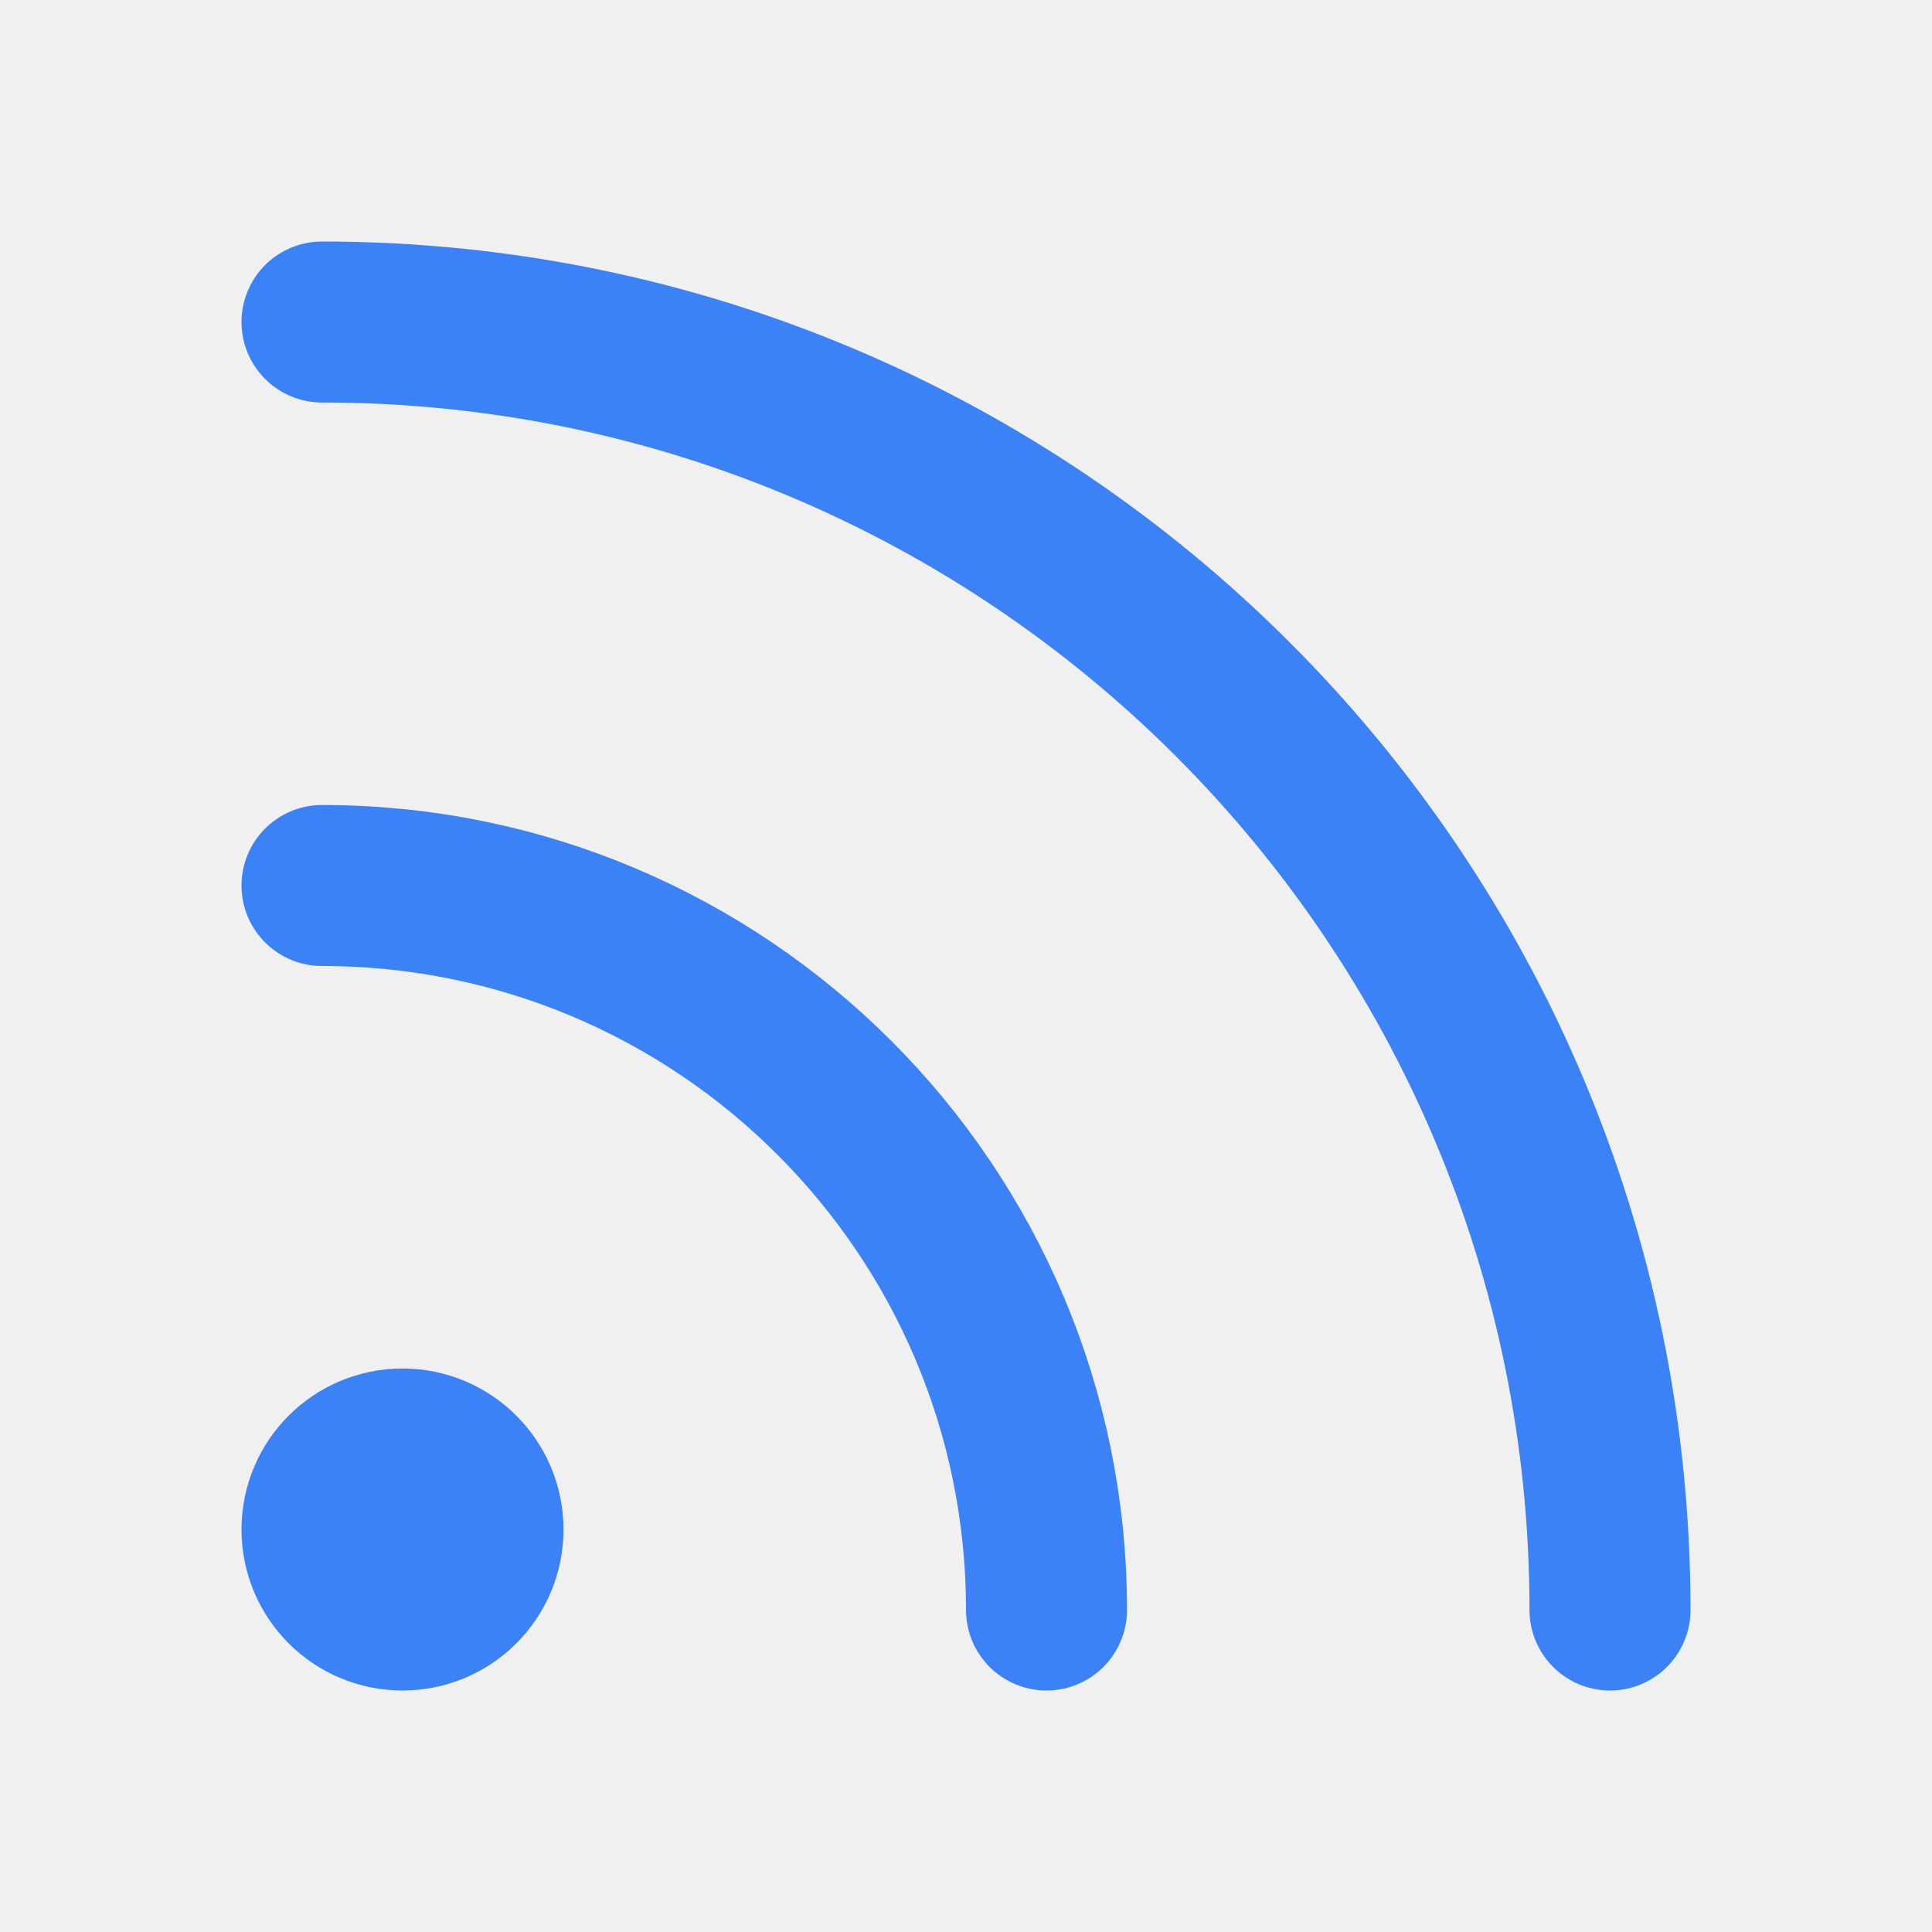
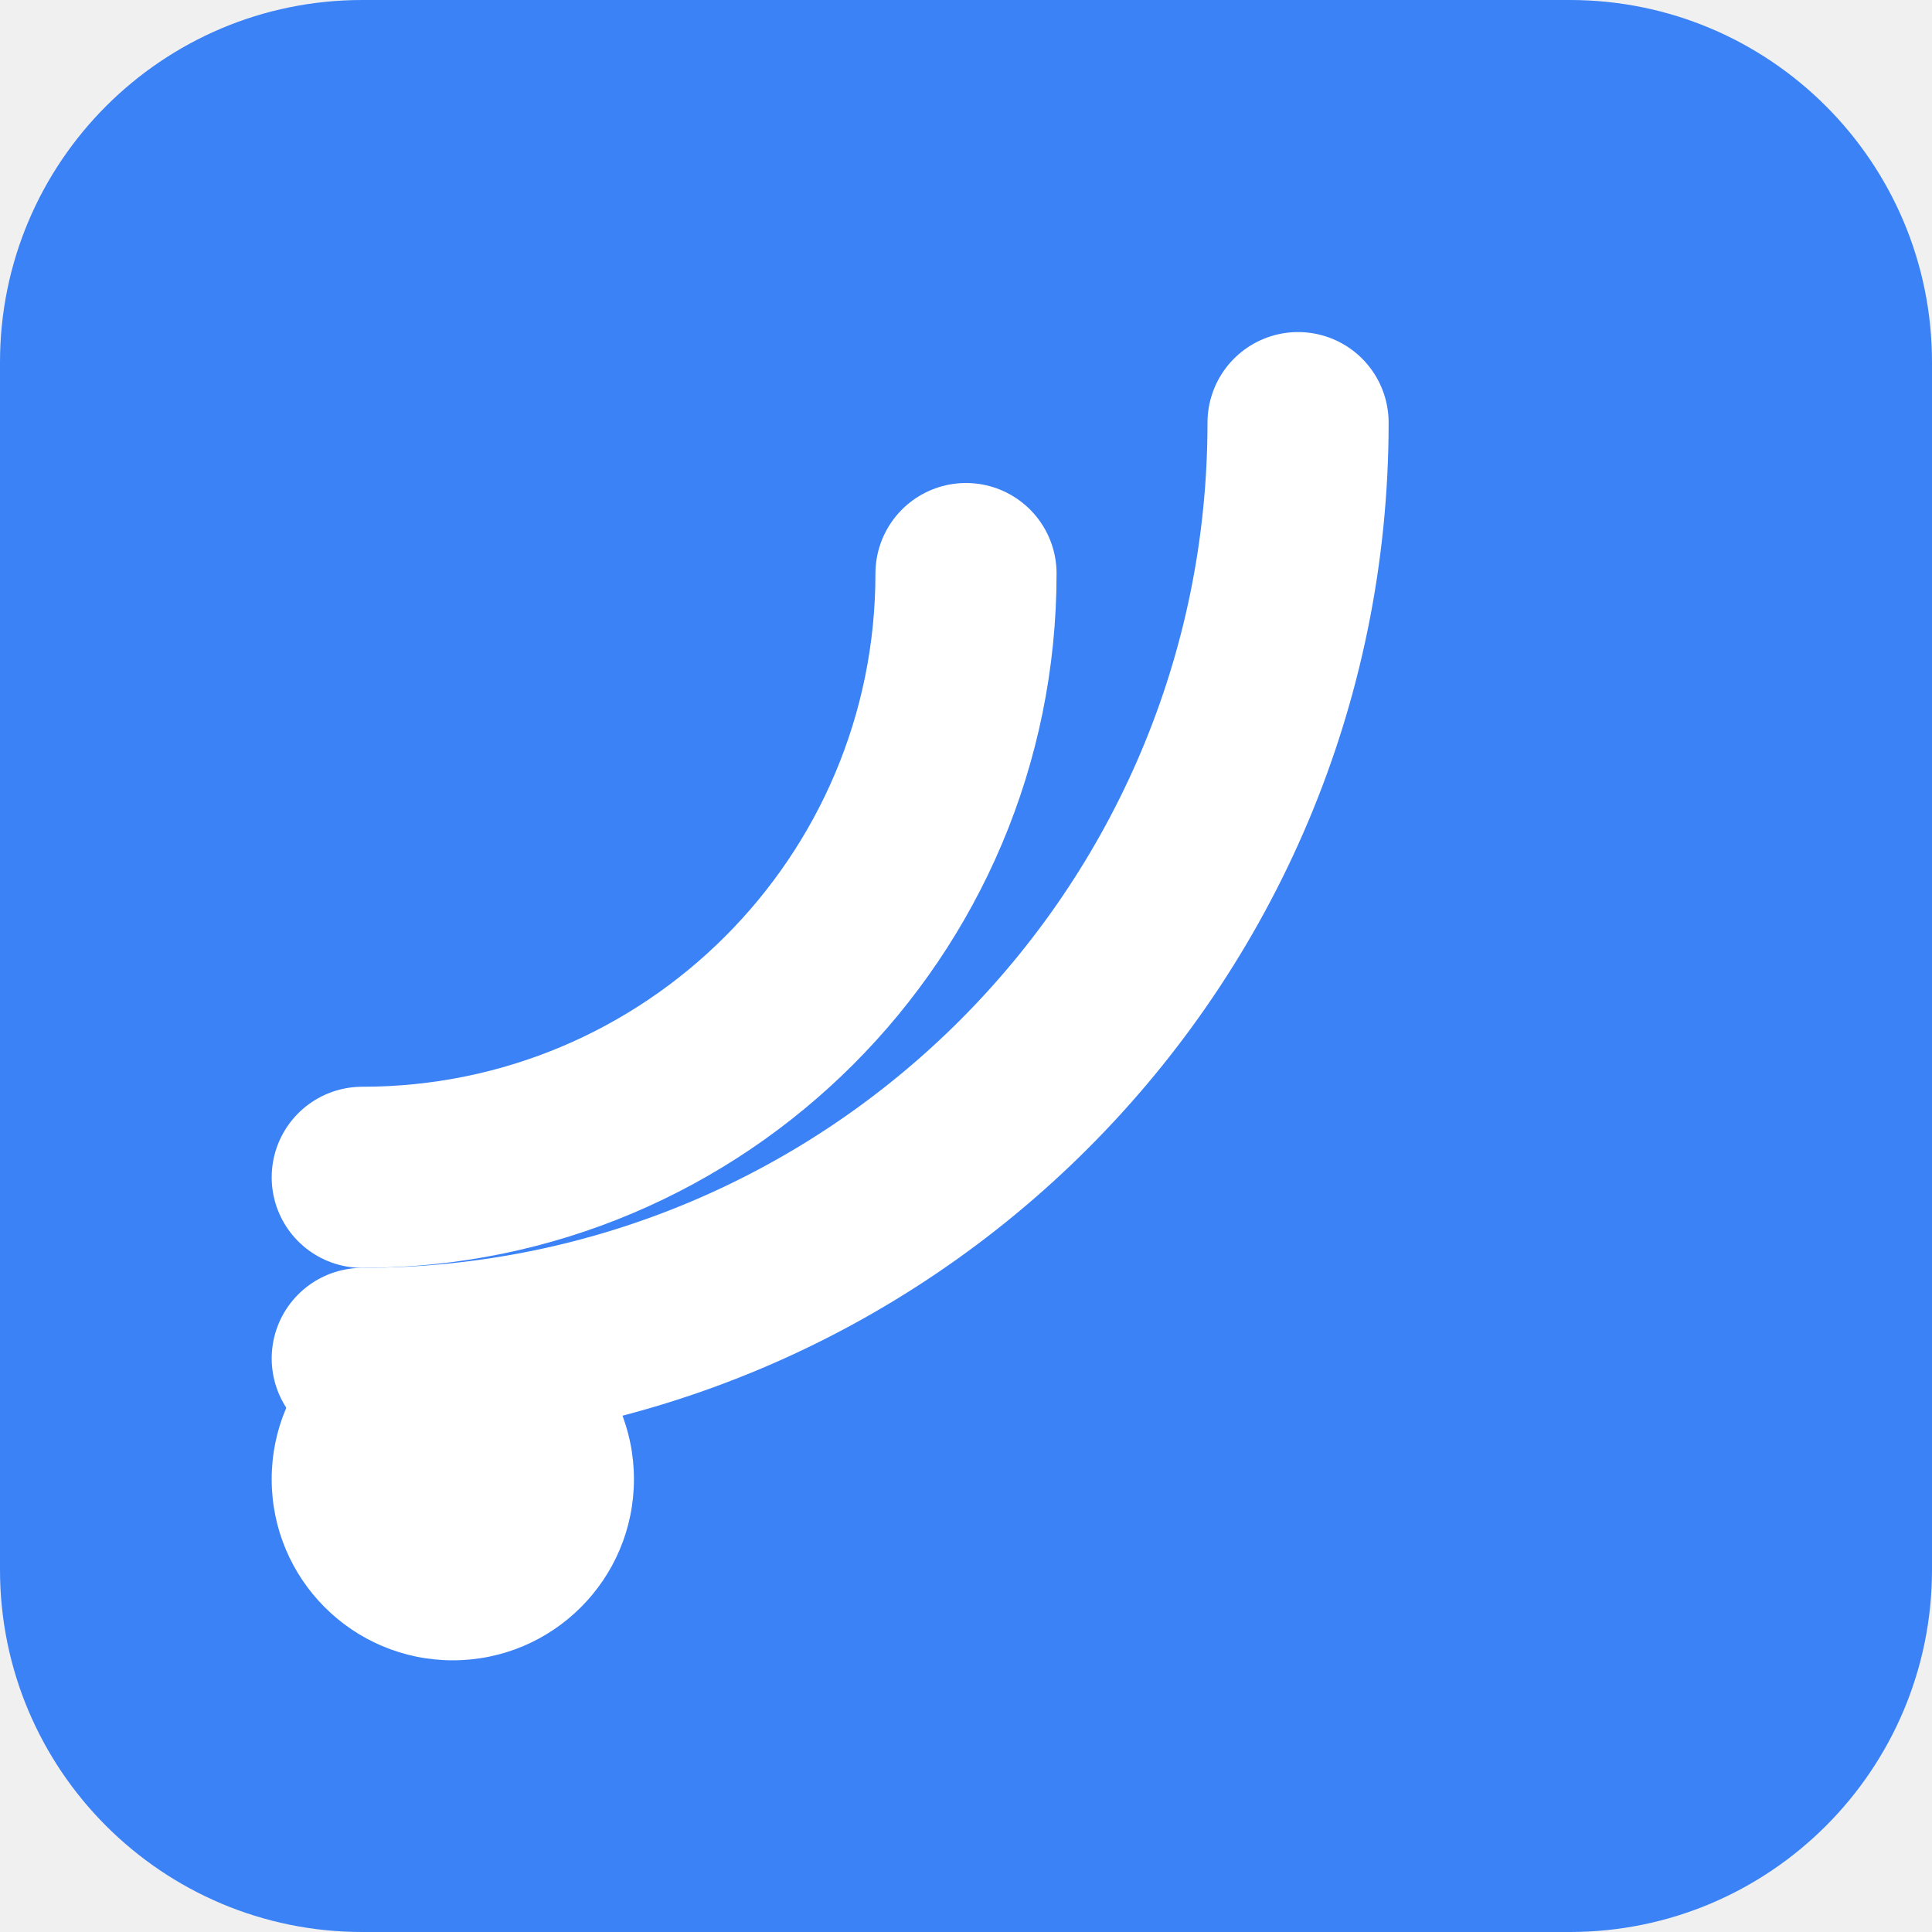
- <svg xmlns="http://www.w3.org/2000/svg" viewBox="0 0 24 24" fill="none" stroke="#3B82F6" stroke-width="2" stroke-linecap="round" stroke-linejoin="round">
-   <path d="M4 11a9 9 0 0 1 9 9" />
-   <path d="M4 4a16 16 0 0 1 16 16" />
-   <circle cx="5" cy="19" r="1" fill="#3B82F6" />
+ <svg xmlns="http://www.w3.org/2000/svg" viewBox="0 0 256 256" fill="none">
+   <rect width="256" height="256" rx="48" fill="#3B82F6" />
+   <g stroke="#FFFFFF" stroke-width="24" stroke-linecap="round">
+     <path d="M48 156c44.183 0 80-35.817 80-80" />
+     <path d="M48 100c68.483 0 124-55.517 124-124" transform="translate(0, 80)" />
+   </g>
+   <circle cx="60" cy="196" r="24" fill="#FFFFFF" />
</svg>
